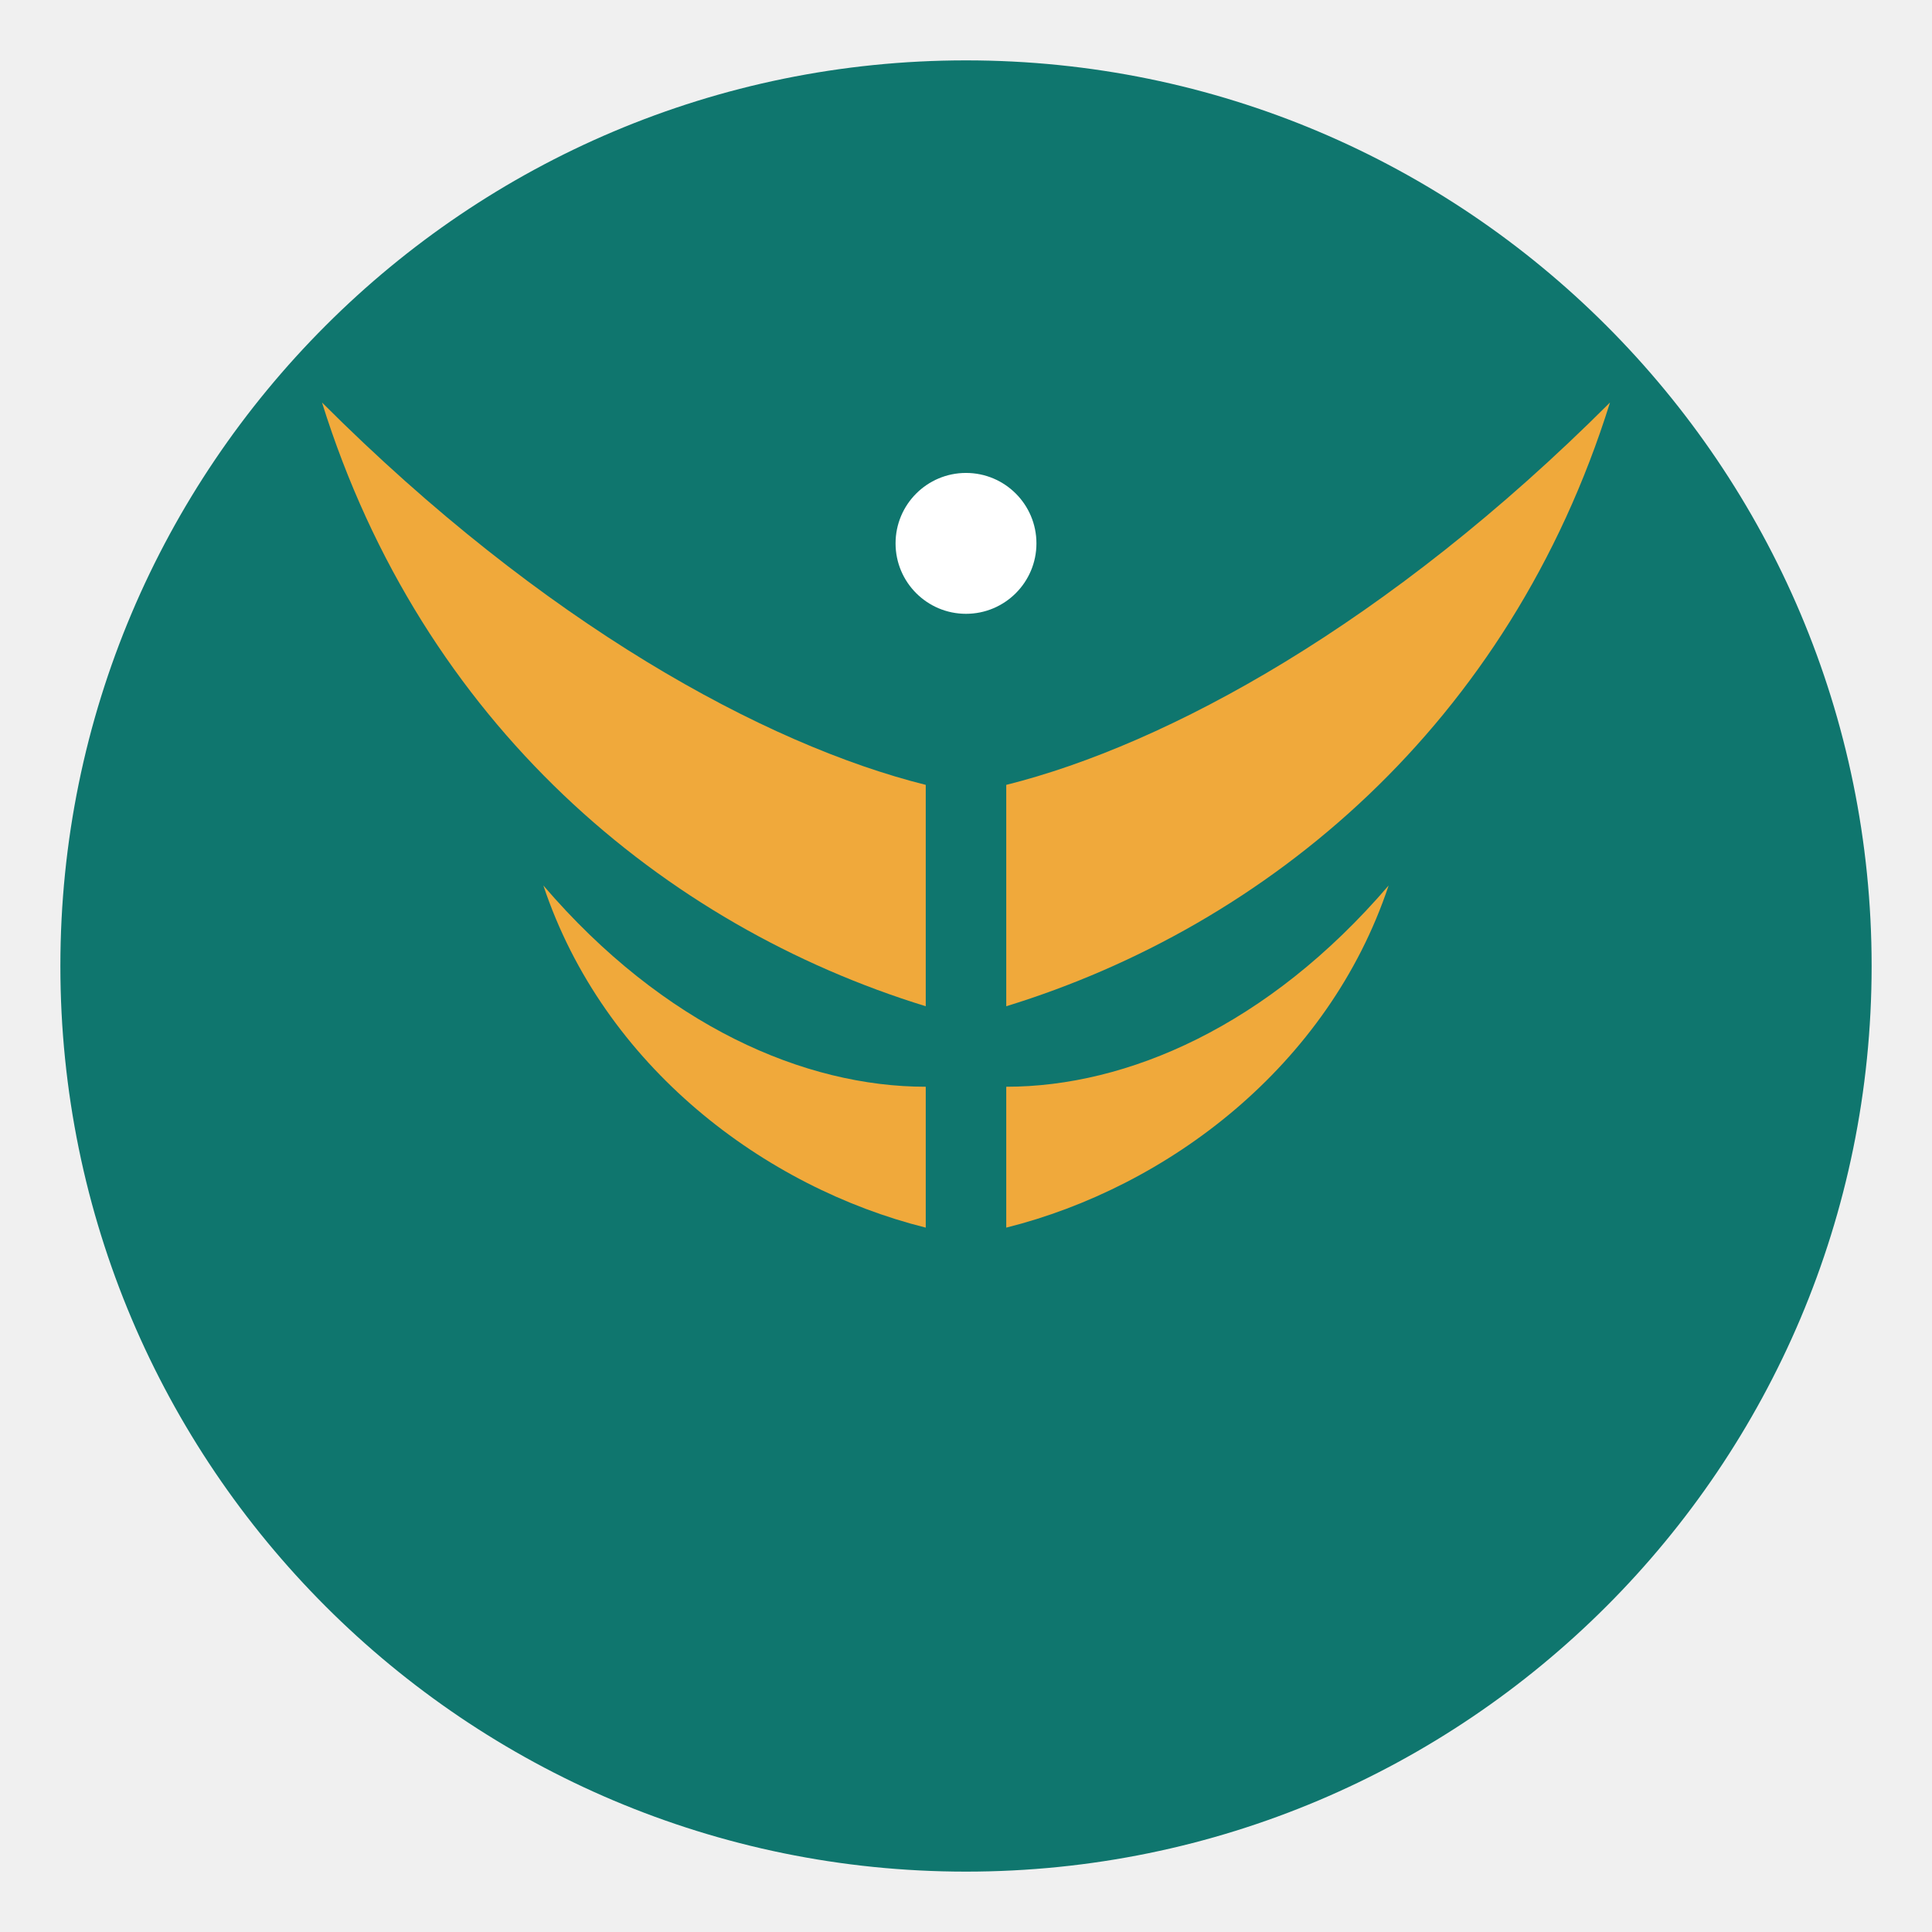
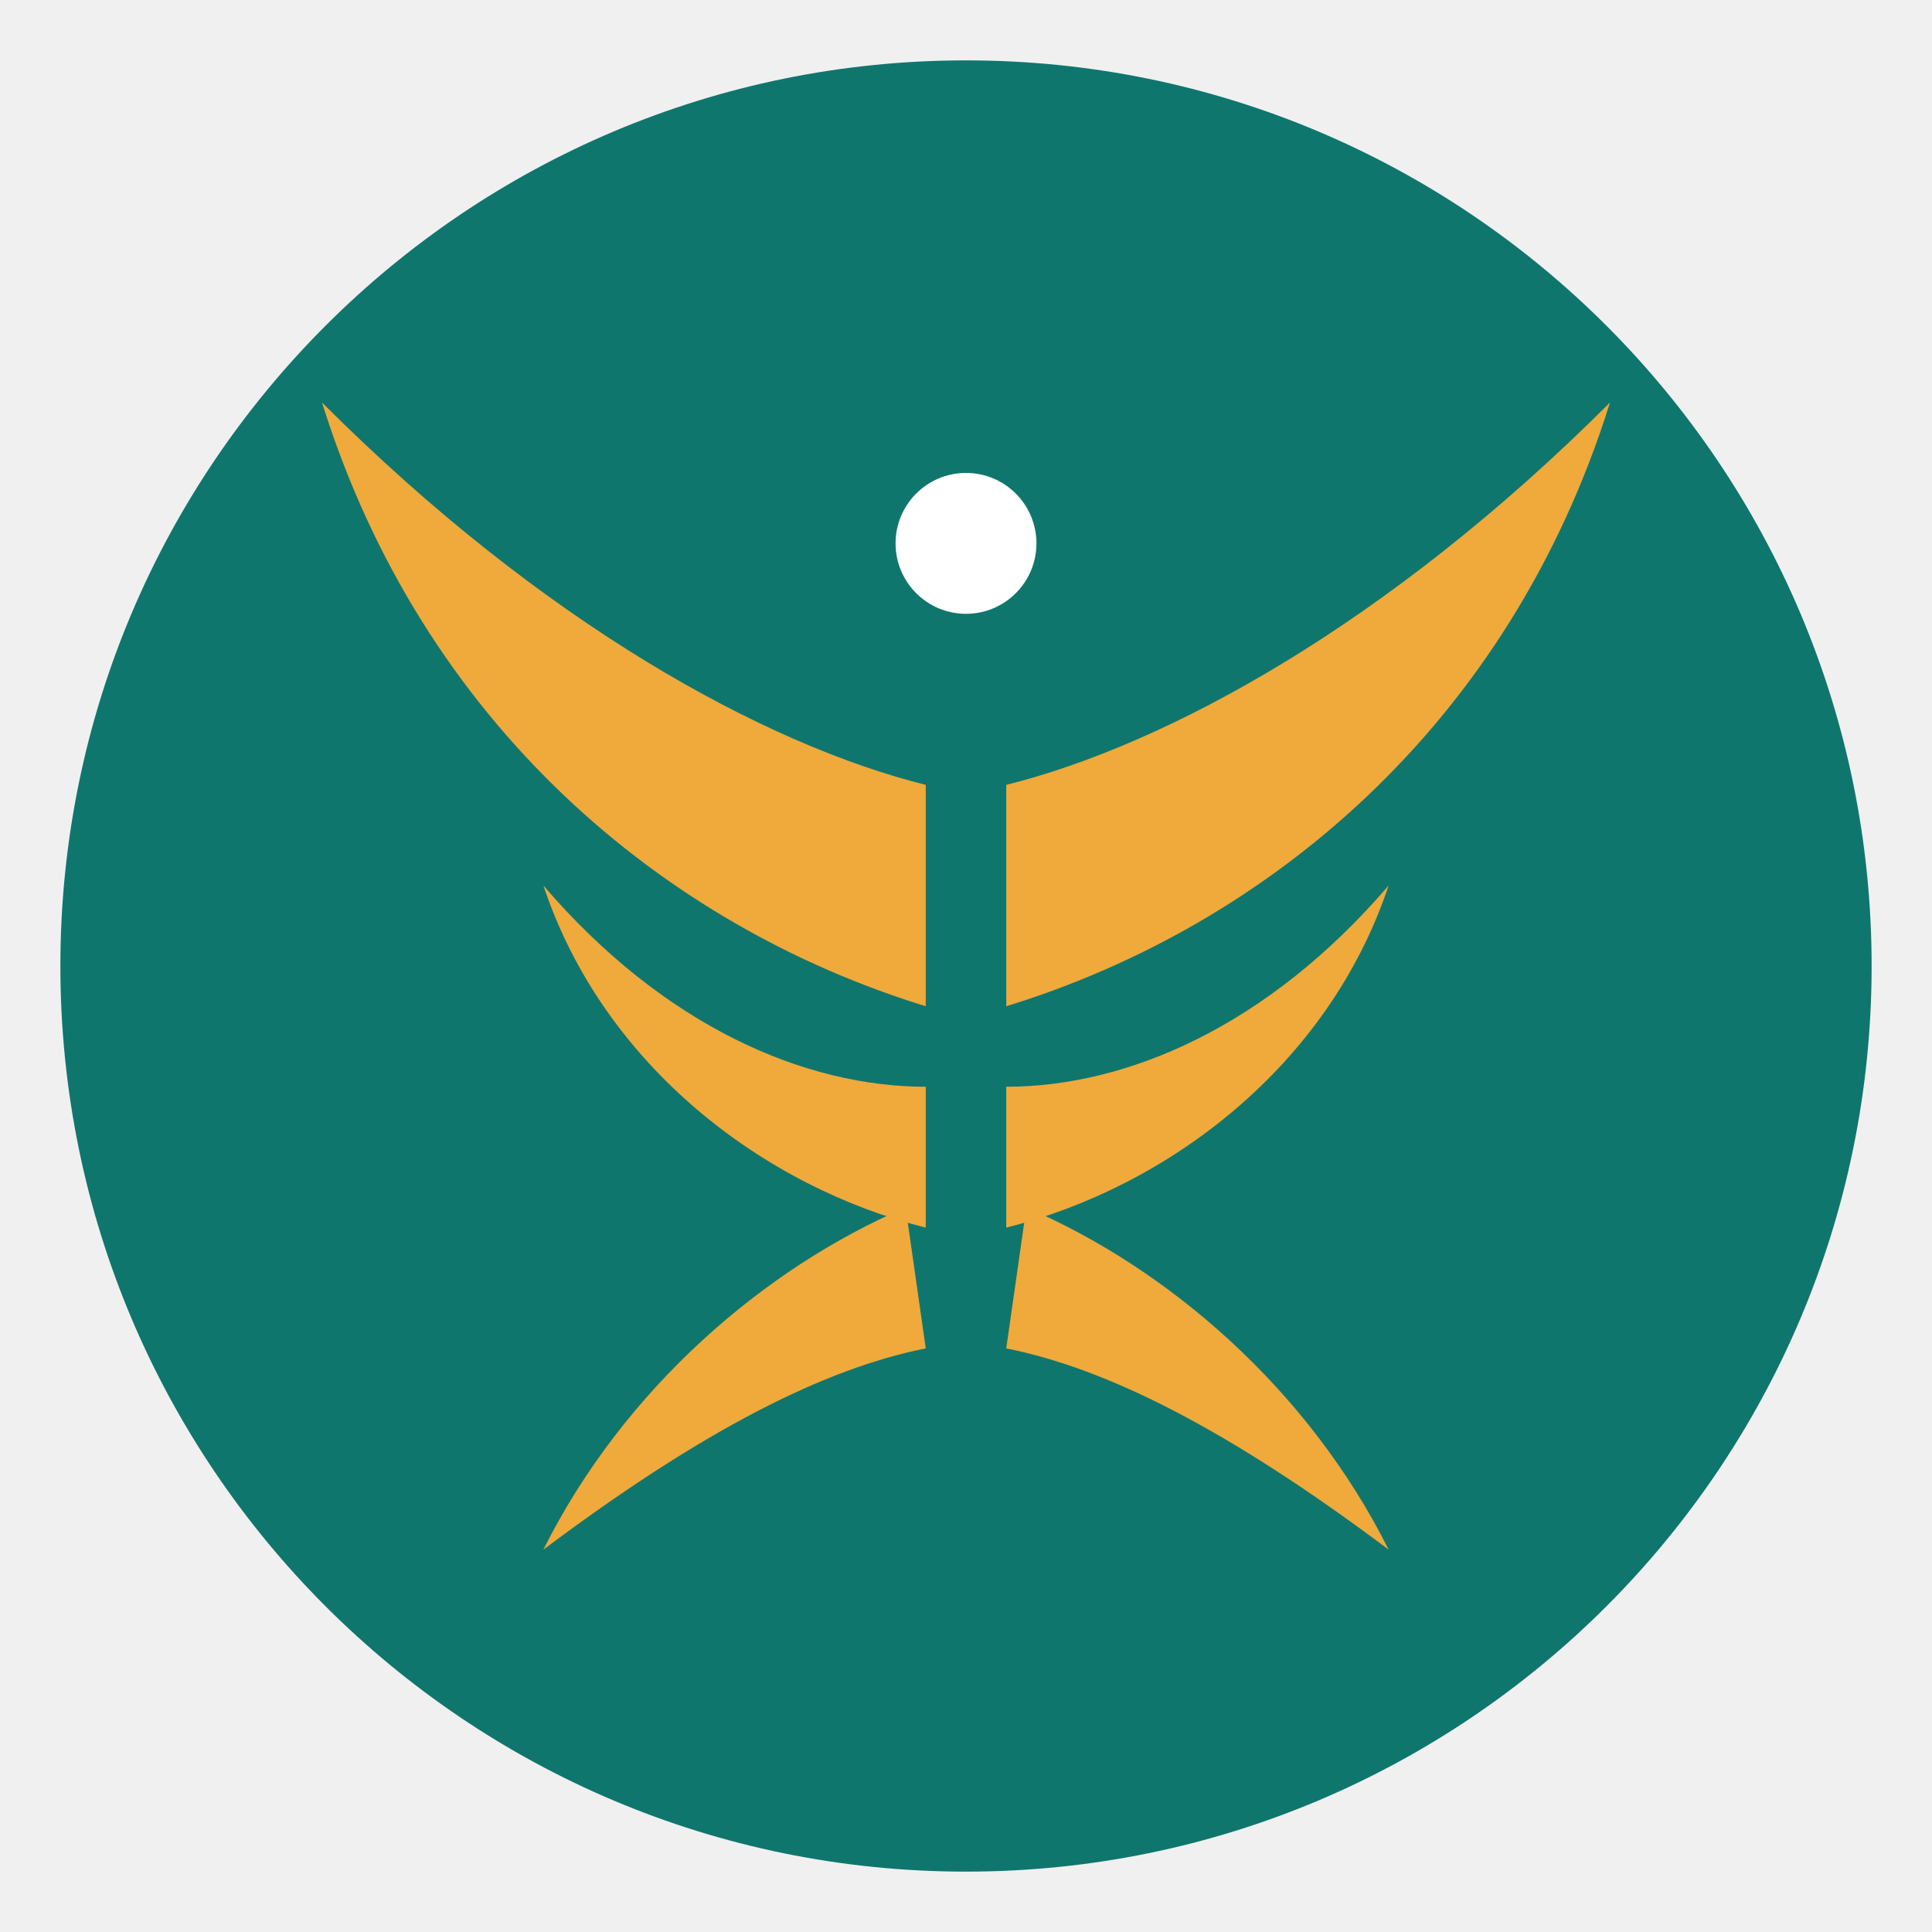
<svg xmlns="http://www.w3.org/2000/svg" viewBox="0 0 96 96" width="96" height="96" role="img" aria-label="扶九API Logo">
  <circle cx="48" cy="48" r="45" fill="#0F766E" />
  <path d="M46 50 C33 46 21 36 16 20 C27 31 38 37 46 39 Z" fill="#F0A93B" />
  <path d="M50 50 C63 46 75 36 80 20 C69 31 58 37 50 39 Z" fill="#F0A93B" />
  <path d="M46 61 C38 59 30 53 27 44 C33 51 40 54 46 54 Z" fill="#F0A93B" />
  <path d="M50 61 C58 59 66 53 69 44 C63 51 56 54 50 54 Z" fill="#F0A93B" />
+   <path d="M45 60 C38 63 31 69 27 77 C35 71 41 68 46 67 Z" fill="#F0A93B" />
+   <path d="M51 60 C58 63 65 69 69 77 C61 71 55 68 50 67 Z" fill="#F0A93B" />
  <circle cx="48" cy="27" r="3.5" fill="#FFFFFF" />
</svg>
